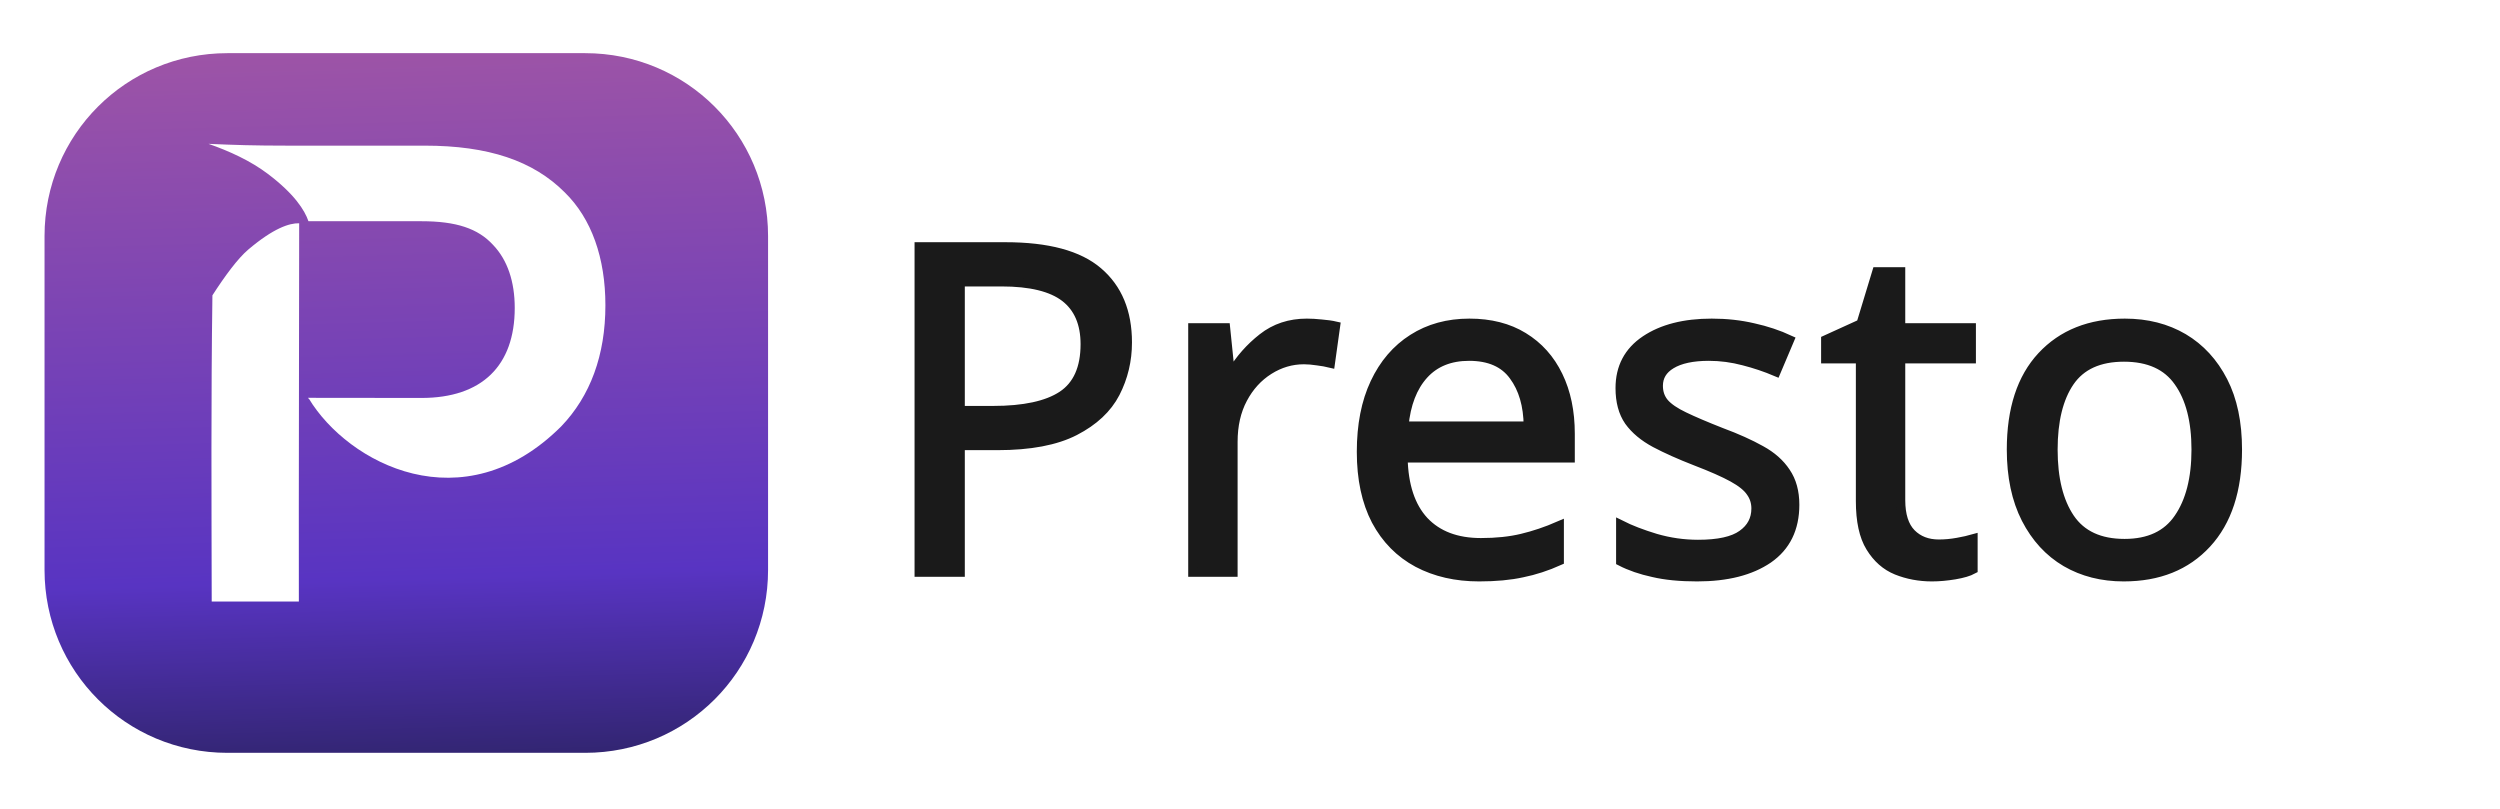
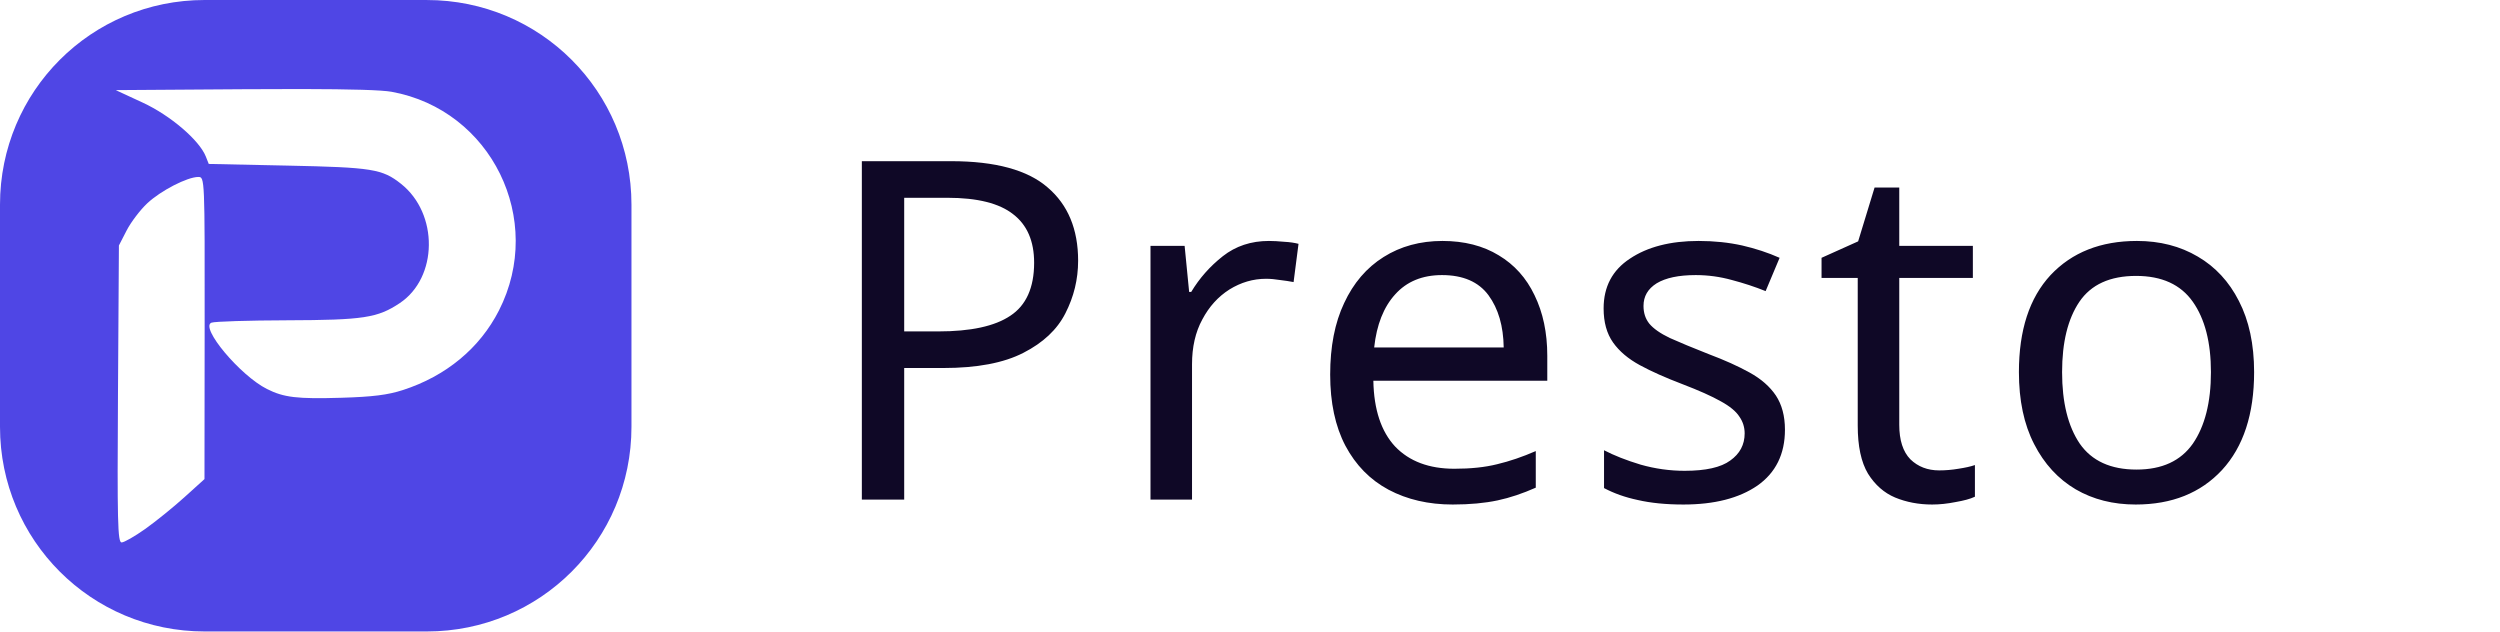
- <svg xmlns="http://www.w3.org/2000/svg" viewBox="14 124 136 44">
-   <defs>
-     <linearGradient id="g" x1="88.572" y1="30.222" x2="90.297" y2="89.401" gradientUnits="userSpaceOnUse" gradientTransform="matrix(0.80244,0,0,0.80244,-3.561,134.316)">
-       <stop offset="0" stop-color="#a658a3" />
-       <stop offset=".685" stop-color="#5834c2" />
-       <stop offset="1" stop-color="#1e1d47" />
-     </linearGradient>
-   </defs>
-   <g transform="translate(-27.79921,-35.74184)">
-     <path d="m 54.17,162.634 c -5.511,0 -9.948,4.437 -9.948,9.948 v 18.166 c 0,5.511 4.437,9.948 9.948,9.948 h 19.464 c 5.511,0 9.948,-4.437 9.948,-9.948 v -18.166 c 0,-5.511 -4.437,-9.948 -9.948,-9.948 z m -1.022,4.933 c 1.402,0.063 2.504,0.098 4.286,0.098 h 7.47 c 3.467,0 5.898,0.822 7.613,2.538 1.465,1.43 2.216,3.574 2.216,6.148 0,2.716 -0.822,4.933 -2.395,6.577 -5.345,5.345 -11.604,2.025 -13.736,-1.5 l -0.019,-4.2e-4 -0.026,-0.044 6.168,0.007 c 3.288,0 5.076,-1.751 5.076,-4.896 0,-1.43 -0.393,-2.609 -1.18,-3.431 -0.822,-0.894 -2.002,-1.287 -3.896,-1.287 h -6.146 c -0.204,-0.596 -0.759,-1.479 -2.202,-2.571 -0.948,-0.718 -2.111,-1.247 -3.229,-1.636 z m 4.926,4.321 c -0.001,6.86 -0.028,13.815 -0.017,20.579 l -4.741,-0.002 c -0.01,-5.539 -0.04,-11.08 0.039,-16.657 0.685,-1.063 1.383,-2.01 1.957,-2.496 1.365,-1.155 2.228,-1.438 2.76,-1.424 z" fill="url(#g)" />
-     <text xml:space="preserve" style="font-size:24.792px;font-family:Geneva,Verdana,Tahoma,sans-serif;letter-spacing:0.183px;fill:#1a1a1a;stroke:#1a1a1a;stroke-width:0.5" x="89.395" y="190.872">Presto</text>
-   </g>
+ <svg xmlns="http://www.w3.org/2000/svg" viewBox="0 0 95 24">
+   <svg x="0" y="0" width="24" height="24" viewBox="0 0 34.63 34.63">
+     <g transform="translate(-78.801,-73.675)">
+       <path fill="#4f46e5" d="m 90.023,73.675 c -6.217,0 -11.222,5.005 -11.222,11.222 V 97.077 c 0,6.217 5.005,11.222 11.222,11.222 h 12.18 c 6.217,0 11.222,-5.005 11.222,-11.222 V 84.898 c 0,-6.217 -5.005,-11.222 -11.222,-11.222 z m 5.317,4.882 c 2.772,0.005 4.404,0.055 4.928,0.15 5.474,0.991 8.429,7.011 5.89,11.994 -1.053,2.066 -2.899,3.595 -5.264,4.36 -0.831,0.269 -1.656,0.373 -3.383,0.424 -2.417,0.072 -3.146,-0.014 -4.075,-0.482 -1.477,-0.744 -3.688,-3.39 -3.039,-3.636 0.171,-0.065 2.039,-0.124 4.151,-0.13 4.178,-0.013 4.954,-0.131 6.169,-0.94 2.1,-1.399 2.139,-4.906 0.071,-6.544 -1.026,-0.813 -1.578,-0.901 -6.226,-0.998 l -4.315,-0.091 -0.16,-0.405 c -0.355,-0.898 -1.946,-2.257 -3.464,-2.959 l -1.477,-0.684 7.039,-0.049 c 1.179,-0.008 2.23,-0.012 3.154,-0.01 z m -5.666,4.821 c 0.354,-0.002 0.356,0.041 0.348,8.282 l -0.009,8.284 -1.109,1.002 c -0.61,0.551 -1.577,1.333 -2.148,1.737 -0.571,0.404 -1.151,0.735 -1.288,0.735 -0.214,0 -0.242,-1.158 -0.198,-8.142 l 0.051,-8.142 0.426,-0.827 c 0.235,-0.455 0.743,-1.123 1.13,-1.486 0.737,-0.691 2.19,-1.441 2.798,-1.443 z" />
+     </g>
+   </svg>
+   <text x="31" y="12" dominant-baseline="central" font-family="'Proxima Nova', system-ui, sans-serif" font-size="18" font-weight="300" letter-spacing="0.3" fill="#0f0826">Presto</text>
</svg>
